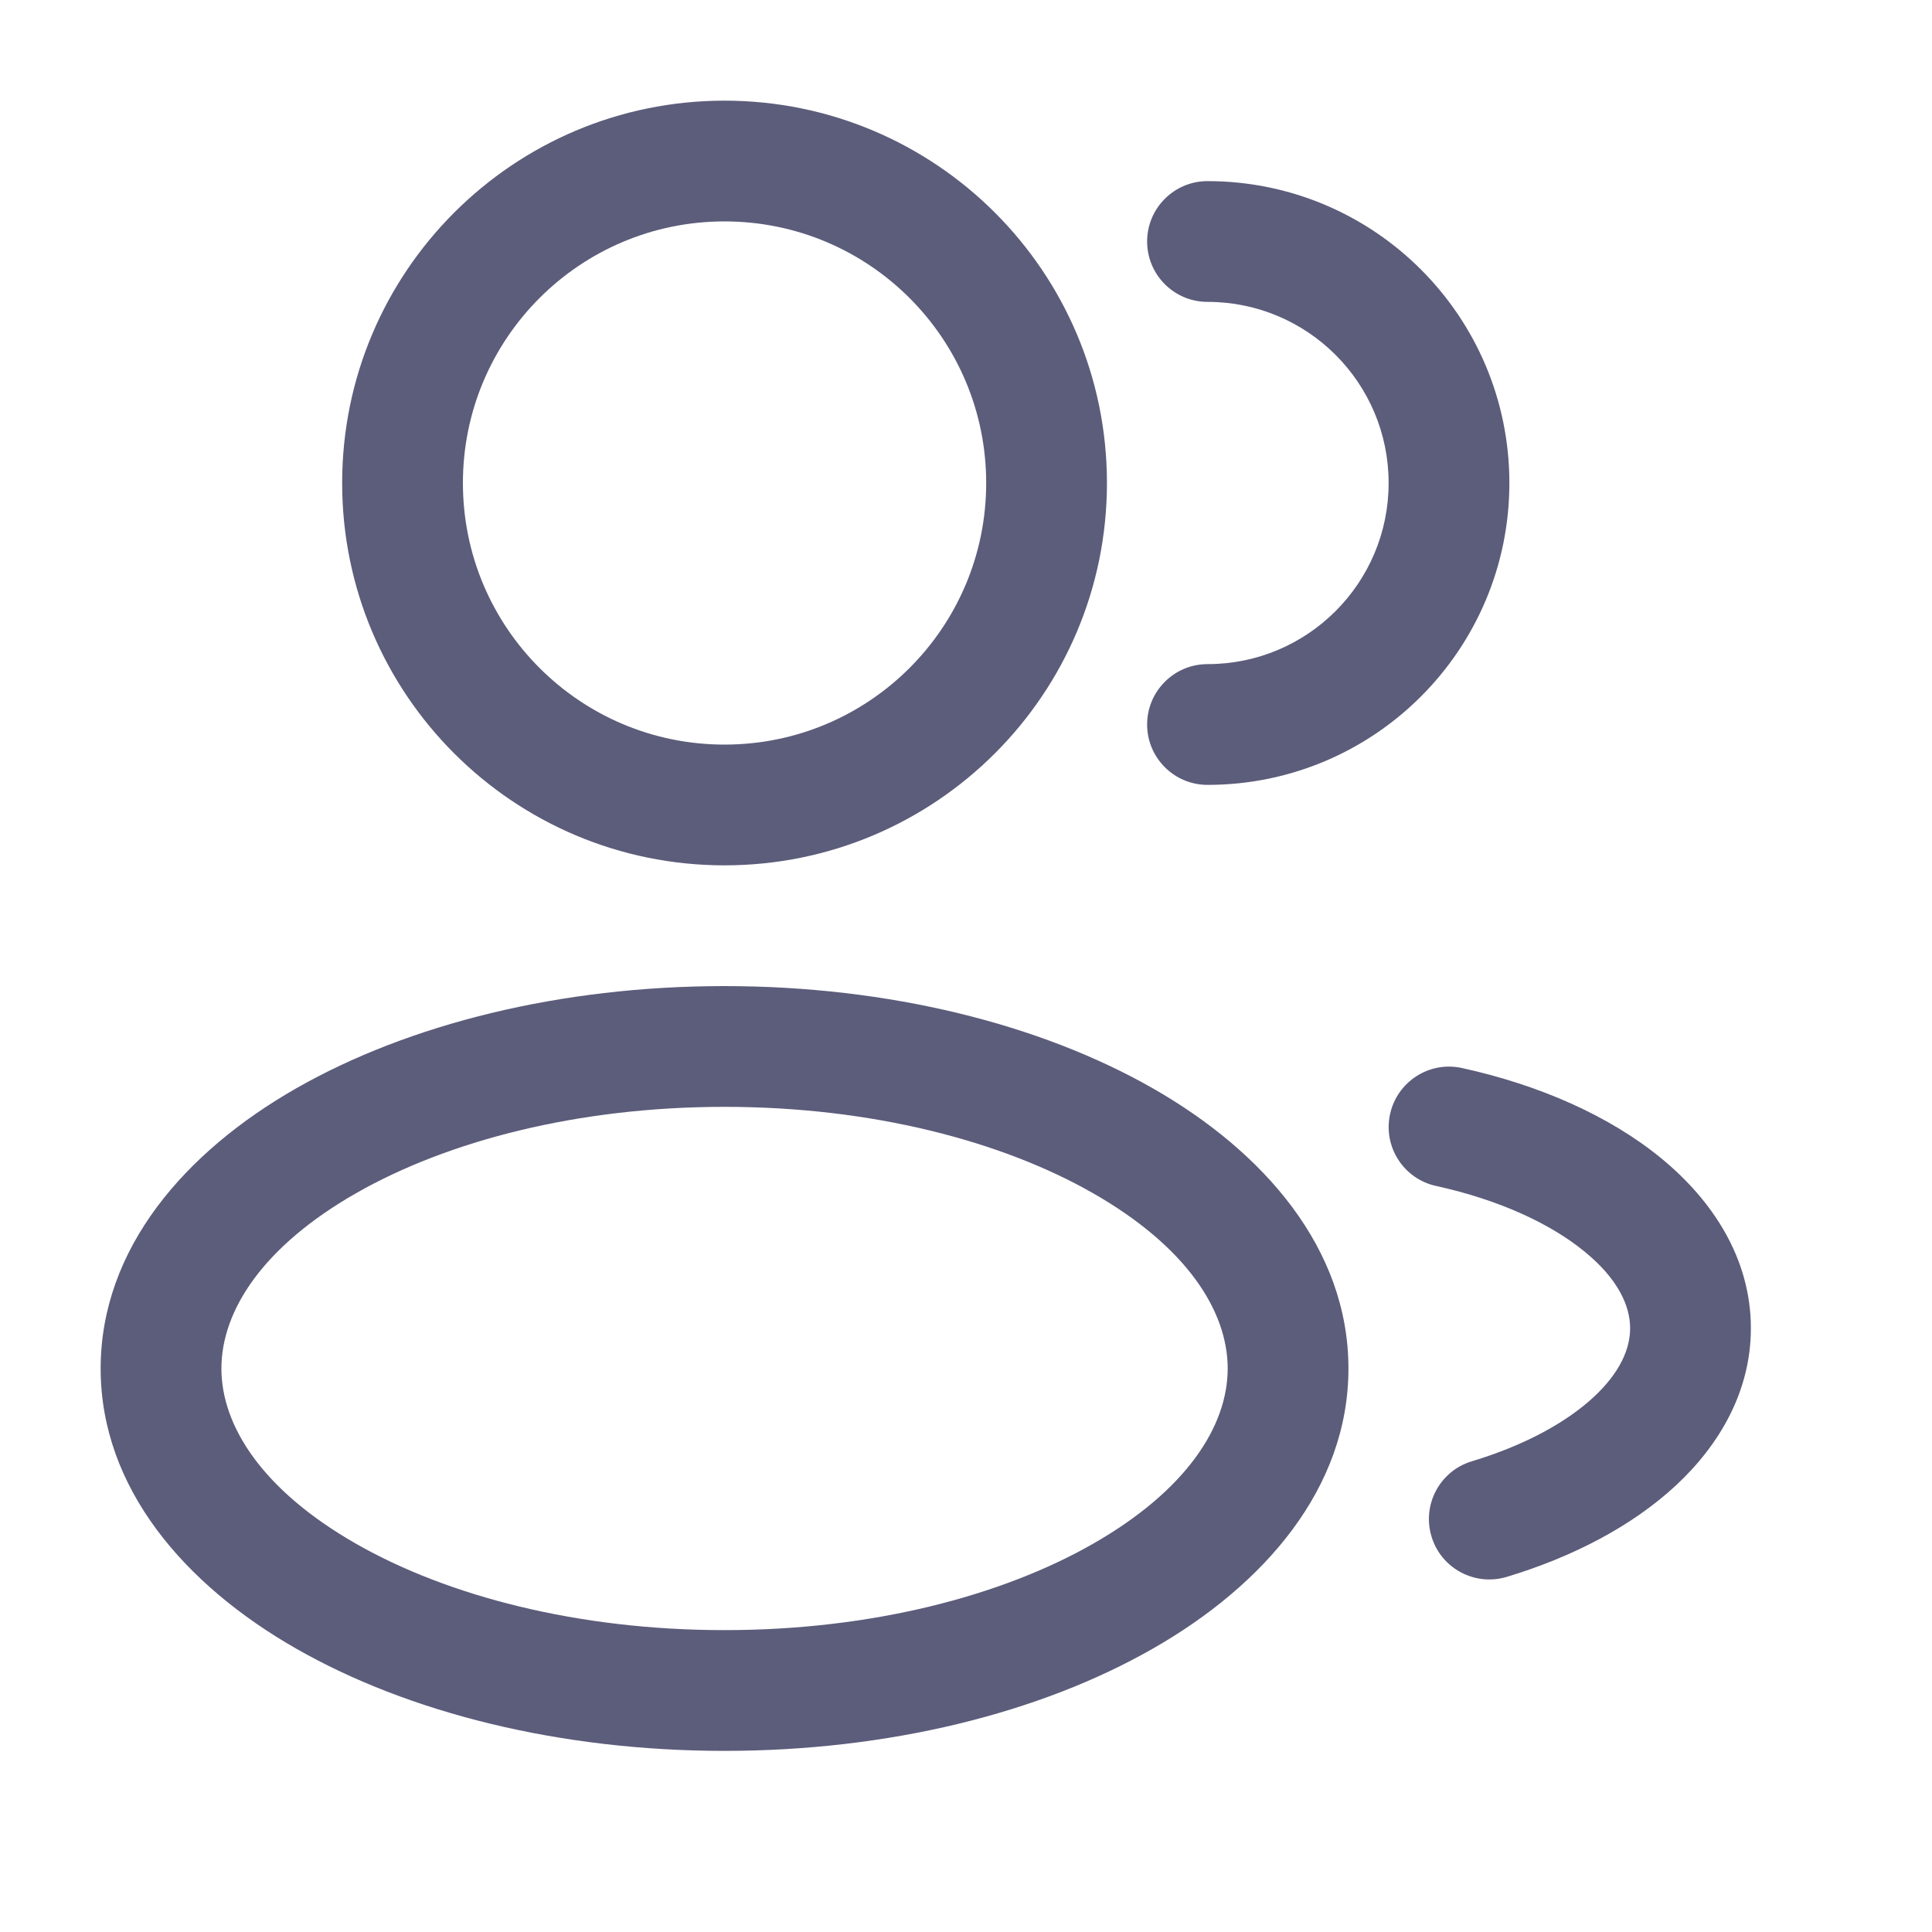
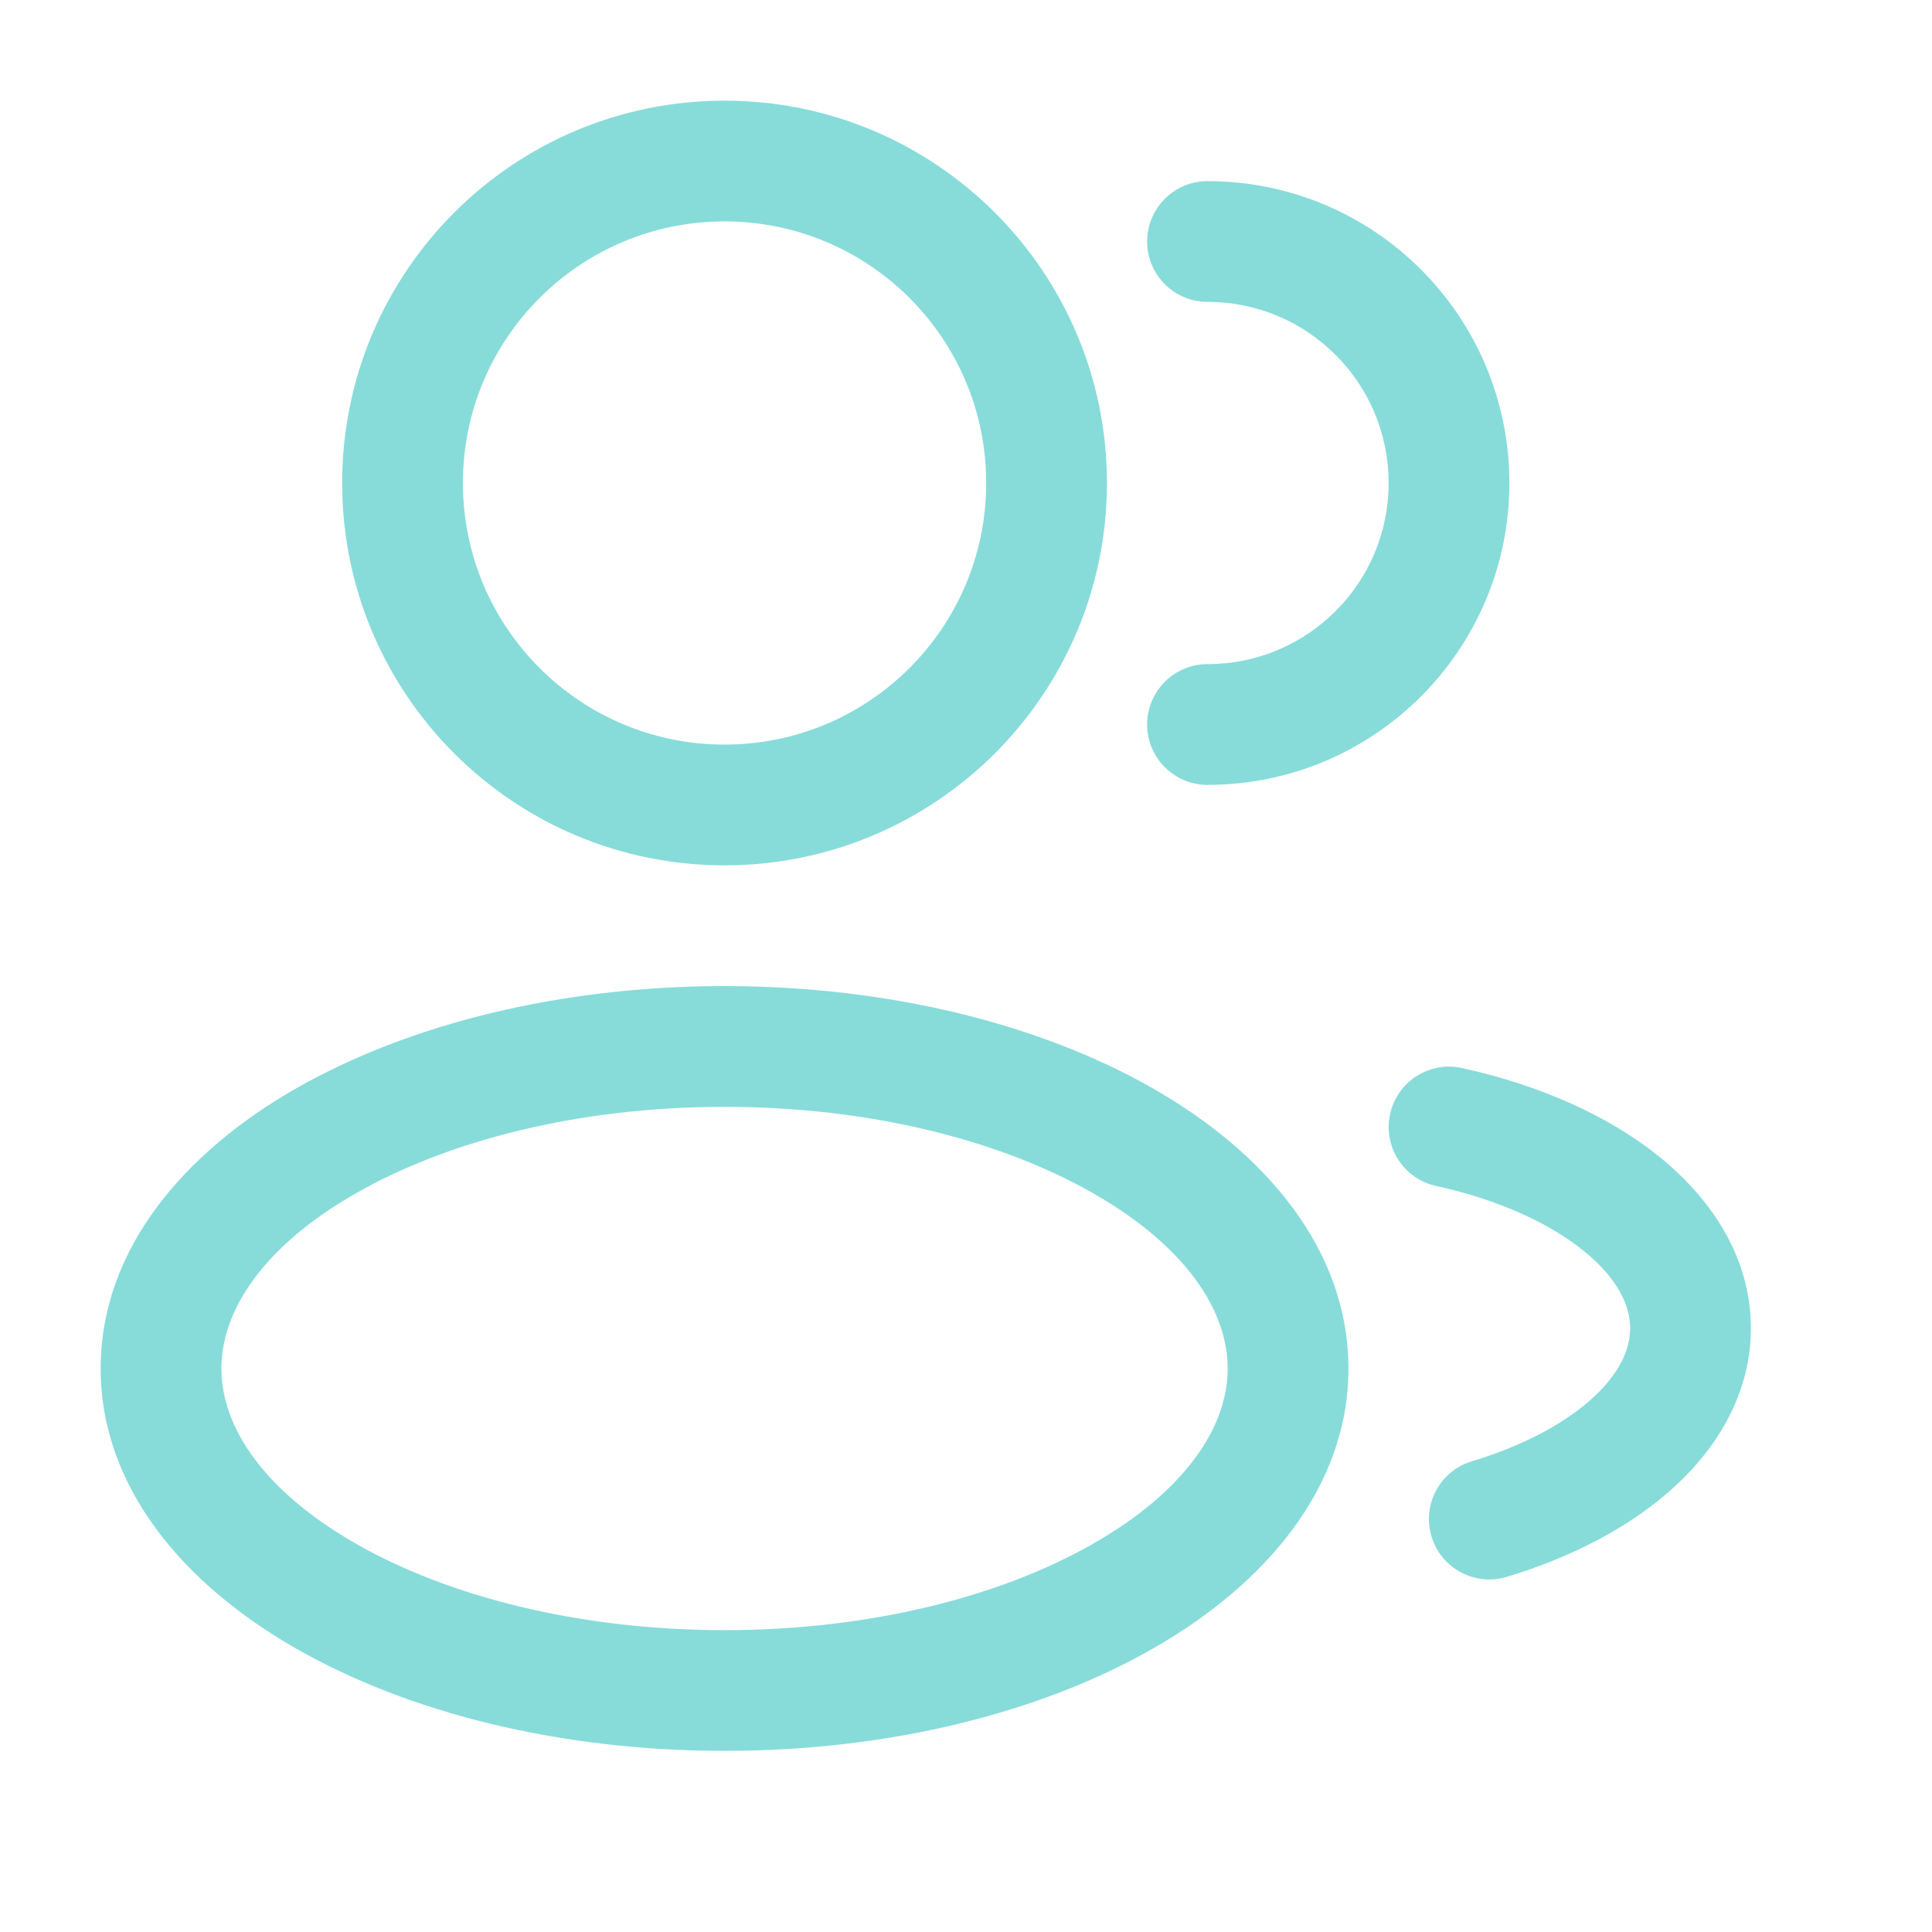
<svg xmlns="http://www.w3.org/2000/svg" width="20" height="20" viewBox="0 0 20 20" fill="none">
-   <path fill-rule="evenodd" clip-rule="evenodd" d="M7.5 1.042C5.314 1.042 3.542 2.814 3.542 5C3.542 7.186 5.314 8.958 7.5 8.958C9.686 8.958 11.459 7.186 11.459 5C11.459 2.814 9.686 1.042 7.5 1.042ZM4.792 5C4.792 3.504 6.005 2.292 7.5 2.292C8.996 2.292 10.209 3.504 10.209 5C10.209 6.496 8.996 7.708 7.5 7.708C6.005 7.708 4.792 6.496 4.792 5Z" fill="#5C5C7B" />
-   <path d="M12.5 1.875C12.155 1.875 11.875 2.155 11.875 2.5C11.875 2.845 12.155 3.125 12.5 3.125C13.536 3.125 14.375 3.964 14.375 5C14.375 6.036 13.536 6.875 12.5 6.875C12.155 6.875 11.875 7.155 11.875 7.5C11.875 7.845 12.155 8.125 12.5 8.125C14.226 8.125 15.625 6.726 15.625 5C15.625 3.274 14.226 1.875 12.5 1.875Z" fill="#5C5C7B" />
-   <path fill-rule="evenodd" clip-rule="evenodd" d="M3.065 11.267C4.232 10.601 5.801 10.208 7.5 10.208C9.2 10.208 10.769 10.601 11.935 11.267C13.084 11.923 13.959 12.925 13.959 14.167C13.959 15.408 13.084 16.41 11.935 17.066C10.769 17.733 9.2 18.125 7.5 18.125C5.801 18.125 4.232 17.733 3.065 17.066C1.917 16.41 1.042 15.408 1.042 14.167C1.042 12.925 1.917 11.923 3.065 11.267ZM3.686 12.352C2.723 12.902 2.292 13.567 2.292 14.167C2.292 14.766 2.723 15.431 3.686 15.981C4.631 16.521 5.978 16.875 7.5 16.875C9.023 16.875 10.37 16.521 11.315 15.981C12.278 15.431 12.709 14.766 12.709 14.167C12.709 13.567 12.278 12.902 11.315 12.352C10.37 11.812 9.023 11.458 7.5 11.458C5.978 11.458 4.631 11.812 3.686 12.352Z" fill="#5C5C7B" />
-   <path d="M15.134 11.056C14.797 10.982 14.464 11.196 14.39 11.533C14.316 11.87 14.529 12.203 14.866 12.277C15.527 12.422 16.055 12.671 16.403 12.956C16.752 13.241 16.875 13.52 16.875 13.75C16.875 13.959 16.775 14.204 16.498 14.462C16.219 14.721 15.79 14.96 15.237 15.127C14.906 15.226 14.719 15.575 14.819 15.906C14.918 16.236 15.267 16.423 15.597 16.324C16.283 16.117 16.895 15.798 17.349 15.377C17.803 14.955 18.125 14.399 18.125 13.75C18.125 13.029 17.73 12.427 17.194 11.988C16.658 11.55 15.936 11.232 15.134 11.056Z" fill="#5C5C7B" />
+   <path fill-rule="evenodd" clip-rule="evenodd" d="M7.5 1.042C5.314 1.042 3.542 2.814 3.542 5C3.542 7.186 5.314 8.958 7.5 8.958C9.686 8.958 11.459 7.186 11.459 5C11.459 2.814 9.686 1.042 7.5 1.042ZM4.792 5C4.792 3.504 6.005 2.292 7.5 2.292C8.996 2.292 10.209 3.504 10.209 5C10.209 6.496 8.996 7.708 7.5 7.708C6.005 7.708 4.792 6.496 4.792 5Z" fill="#87dcda" />
+   <path d="M12.5 1.875C12.155 1.875 11.875 2.155 11.875 2.5C11.875 2.845 12.155 3.125 12.5 3.125C13.536 3.125 14.375 3.964 14.375 5C14.375 6.036 13.536 6.875 12.5 6.875C12.155 6.875 11.875 7.155 11.875 7.5C11.875 7.845 12.155 8.125 12.5 8.125C14.226 8.125 15.625 6.726 15.625 5C15.625 3.274 14.226 1.875 12.5 1.875Z" fill="#87dcda" />
+   <path fill-rule="evenodd" clip-rule="evenodd" d="M3.065 11.267C4.232 10.601 5.801 10.208 7.5 10.208C9.2 10.208 10.769 10.601 11.935 11.267C13.084 11.923 13.959 12.925 13.959 14.167C13.959 15.408 13.084 16.41 11.935 17.066C10.769 17.733 9.2 18.125 7.5 18.125C5.801 18.125 4.232 17.733 3.065 17.066C1.917 16.41 1.042 15.408 1.042 14.167C1.042 12.925 1.917 11.923 3.065 11.267ZM3.686 12.352C2.723 12.902 2.292 13.567 2.292 14.167C2.292 14.766 2.723 15.431 3.686 15.981C4.631 16.521 5.978 16.875 7.5 16.875C9.023 16.875 10.37 16.521 11.315 15.981C12.278 15.431 12.709 14.766 12.709 14.167C12.709 13.567 12.278 12.902 11.315 12.352C10.37 11.812 9.023 11.458 7.5 11.458C5.978 11.458 4.631 11.812 3.686 12.352Z" fill="#87dcda" />
+   <path d="M15.134 11.056C14.797 10.982 14.464 11.196 14.39 11.533C14.316 11.87 14.529 12.203 14.866 12.277C15.527 12.422 16.055 12.671 16.403 12.956C16.752 13.241 16.875 13.52 16.875 13.75C16.875 13.959 16.775 14.204 16.498 14.462C16.219 14.721 15.79 14.96 15.237 15.127C14.906 15.226 14.719 15.575 14.819 15.906C14.918 16.236 15.267 16.423 15.597 16.324C16.283 16.117 16.895 15.798 17.349 15.377C17.803 14.955 18.125 14.399 18.125 13.75C18.125 13.029 17.73 12.427 17.194 11.988C16.658 11.55 15.936 11.232 15.134 11.056Z" fill="#87dcda" />
</svg>
